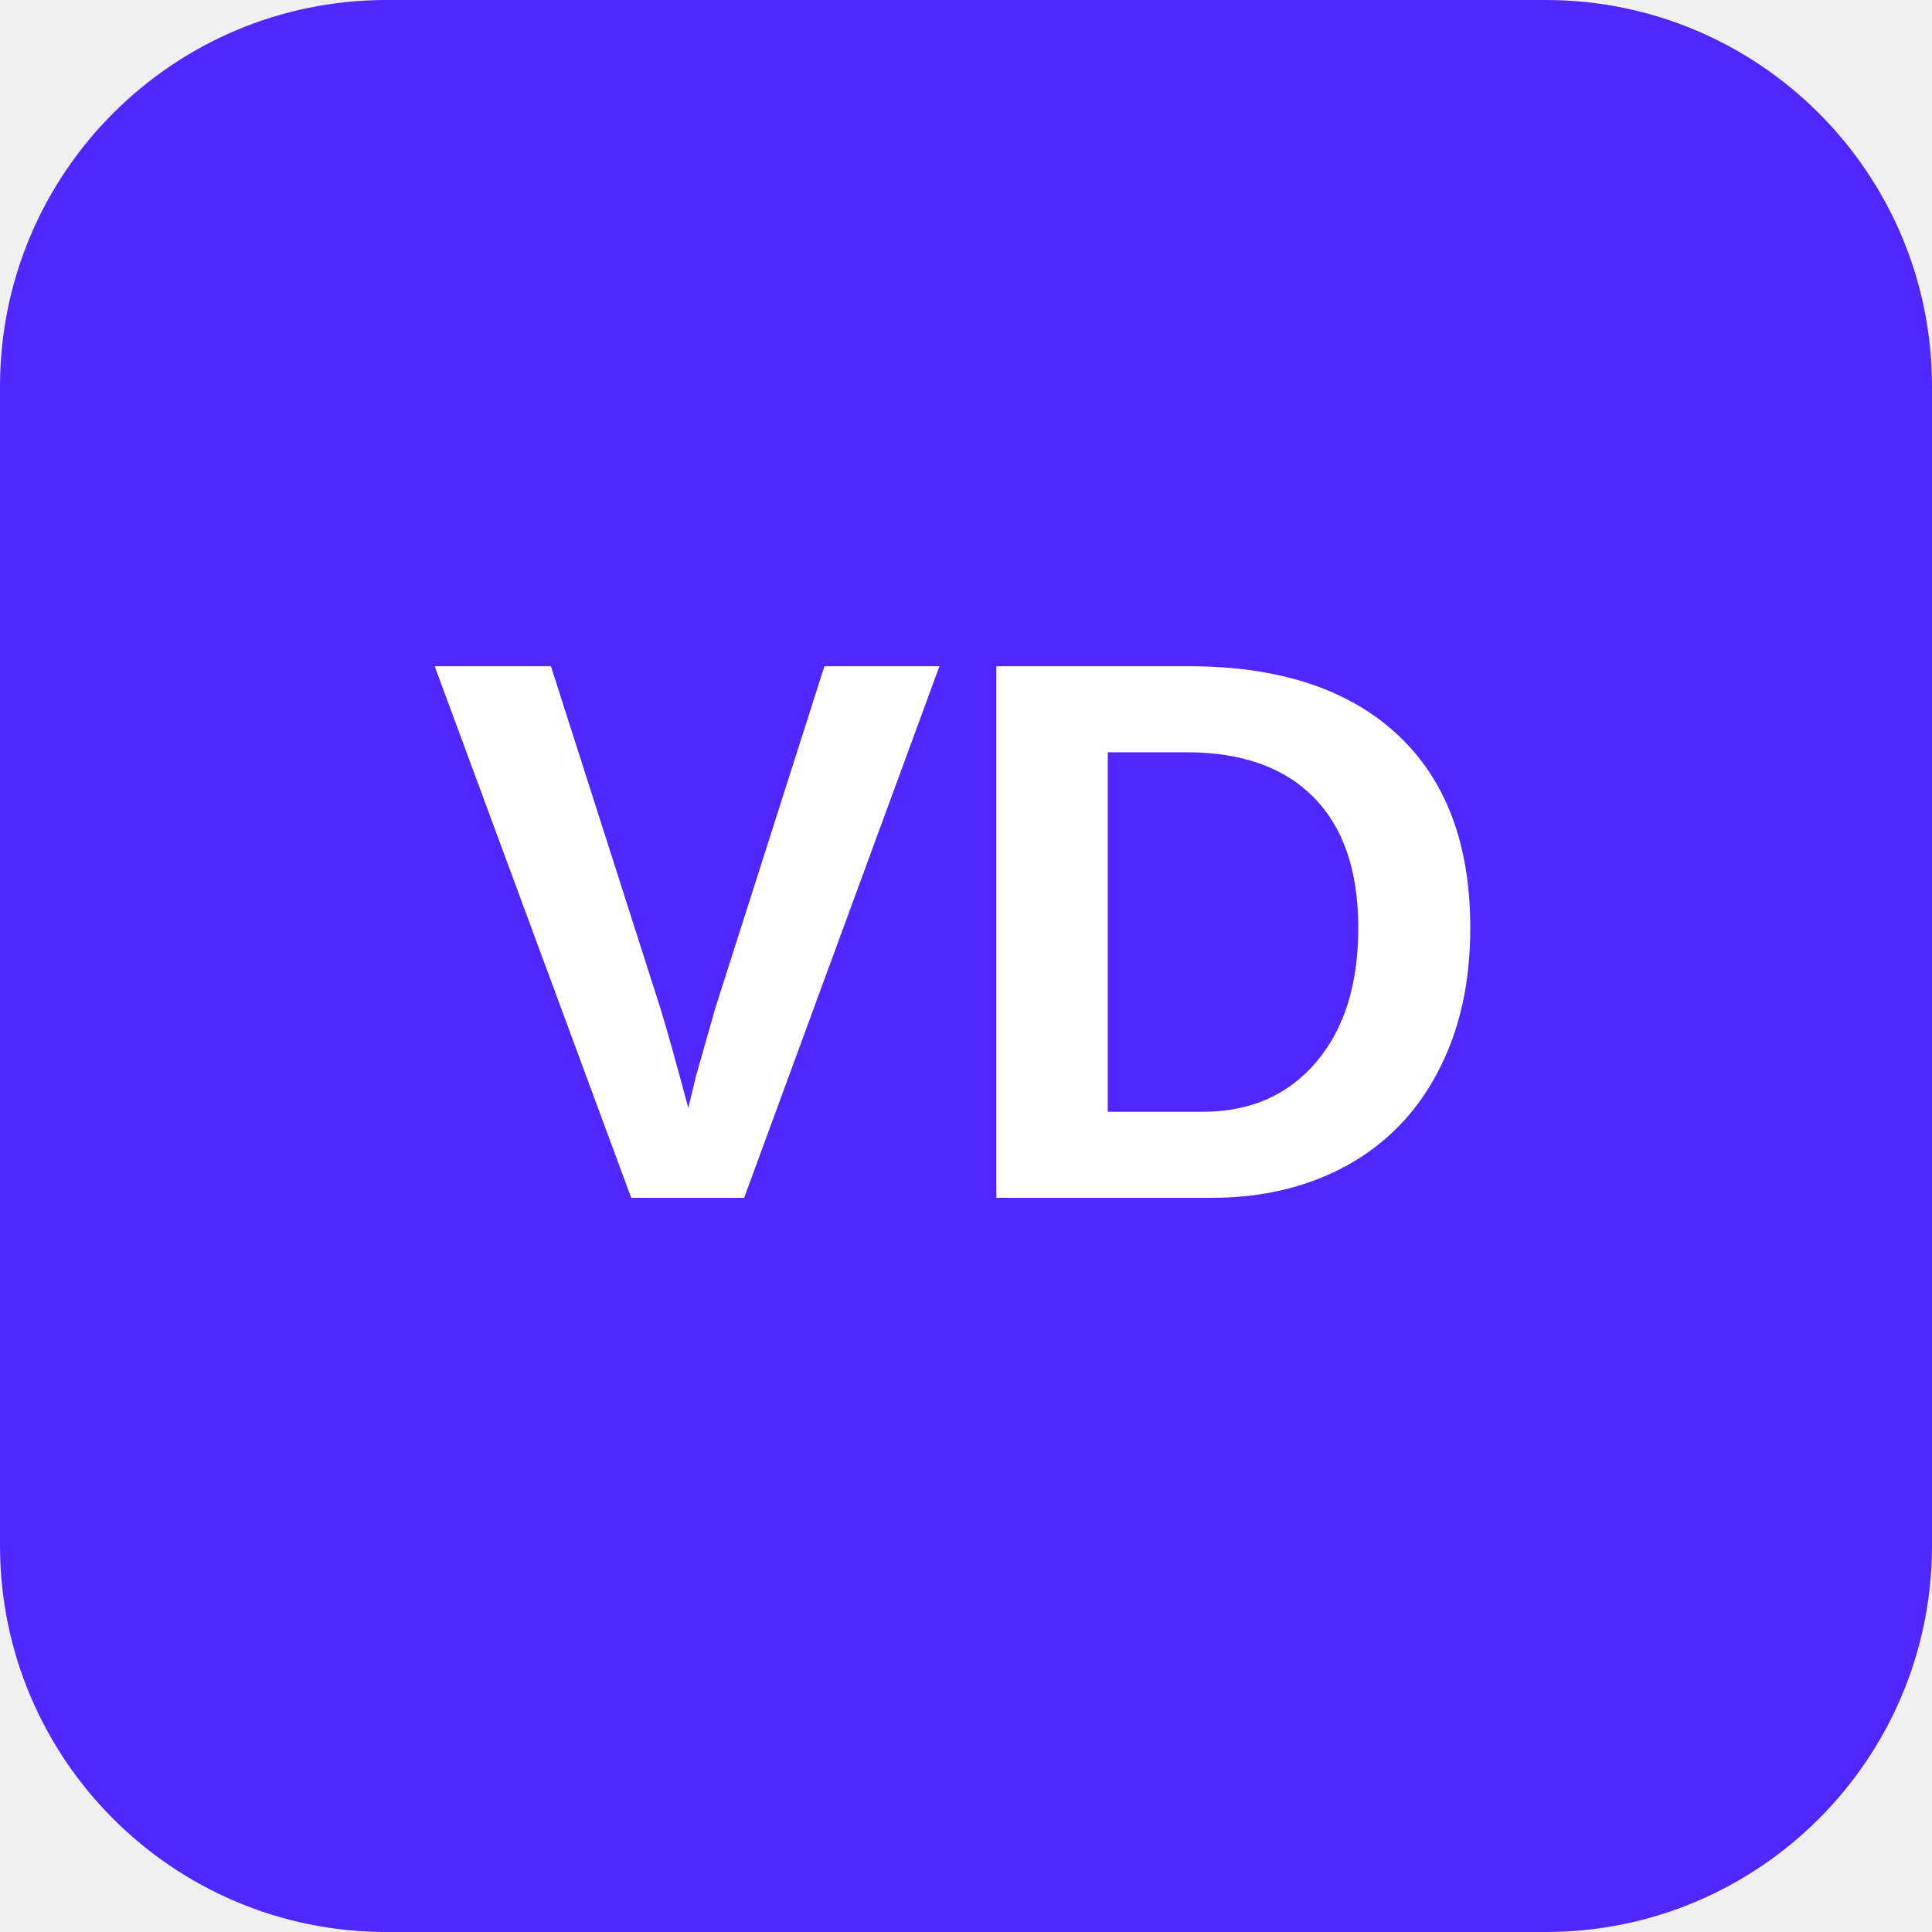
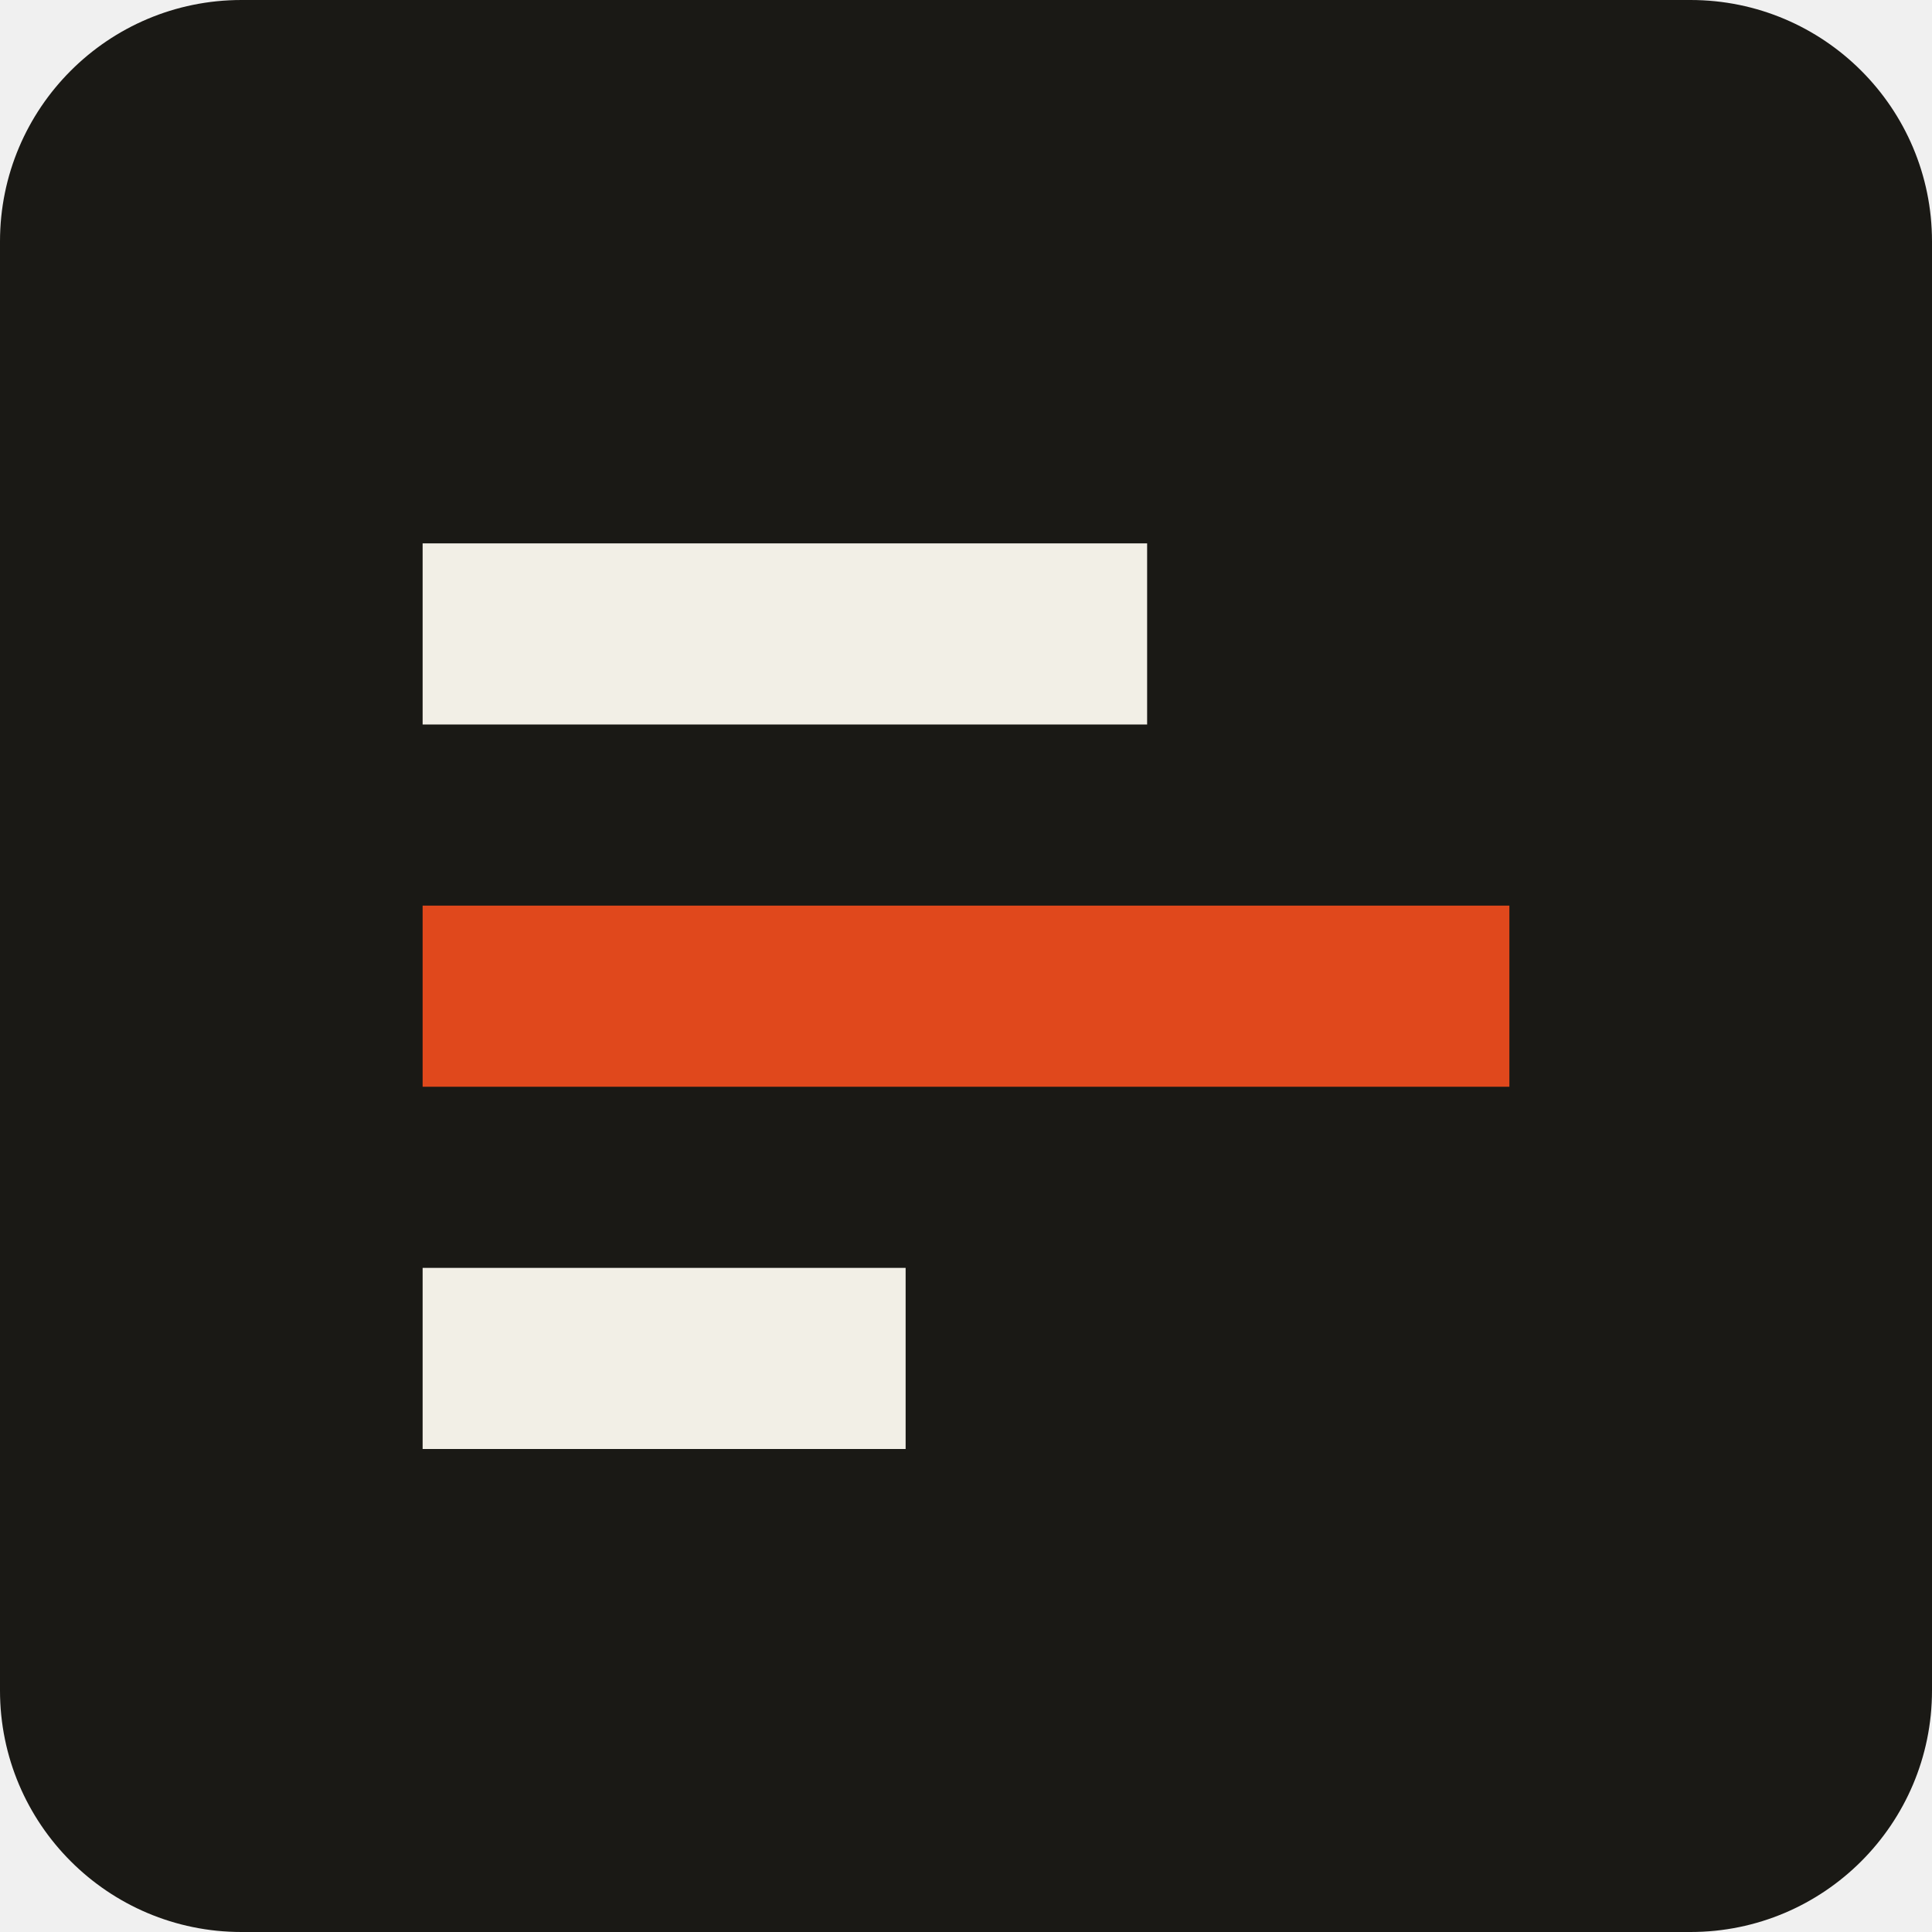
- <svg xmlns="http://www.w3.org/2000/svg" viewBox="0 0 100 100">
-   <rect width="100" height="100" rx="20" fill="#5227FF" />
-   <text x="50" y="50" font-family="Arial, sans-serif" font-size="40" font-weight="bold" fill="#ffffff" text-anchor="middle" dy=".3em">VD</text>
+ <svg xmlns="http://www.w3.org/2000/svg" viewBox="0 0 32 32">
+   <rect width="32" height="32" rx="4" fill="#1a1915" />
+   <rect x="7" y="9" width="12" height="3" fill="#f2efe6" />
+   <rect x="7" y="15" width="18" height="3" fill="#e0481c" />
+   <rect x="7" y="21" width="8" height="3" fill="#f2efe6" />
</svg>
